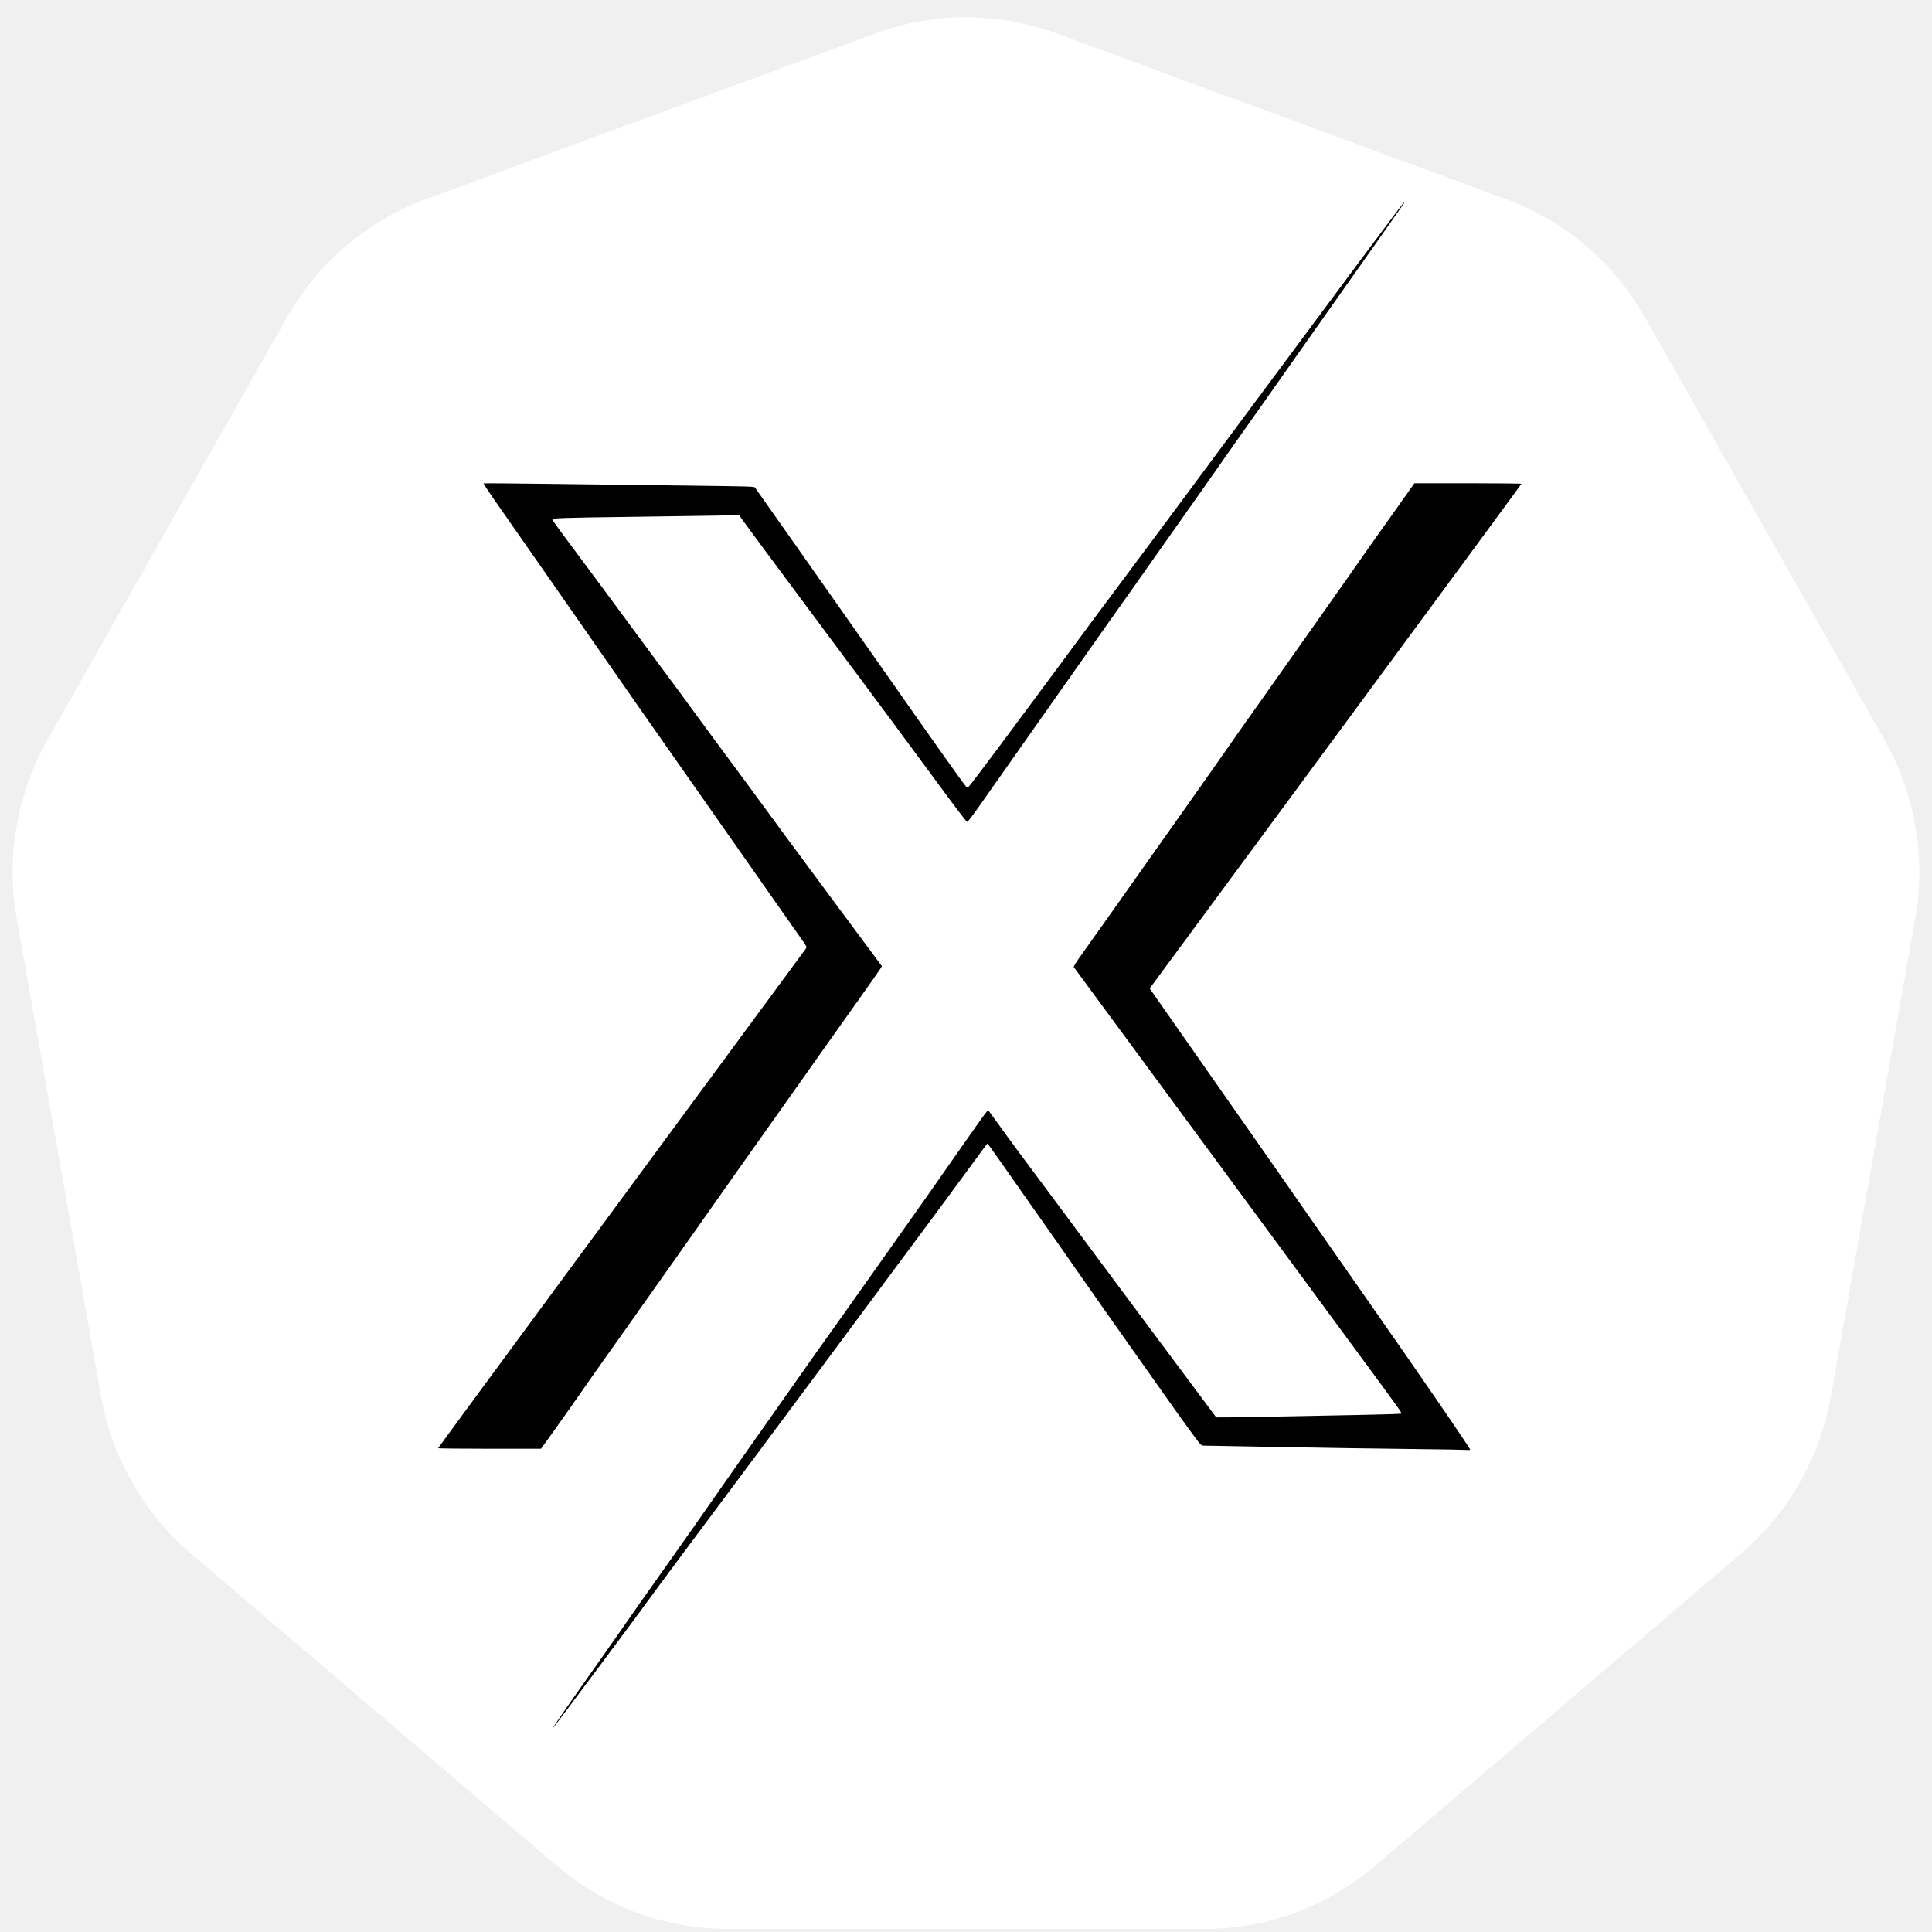
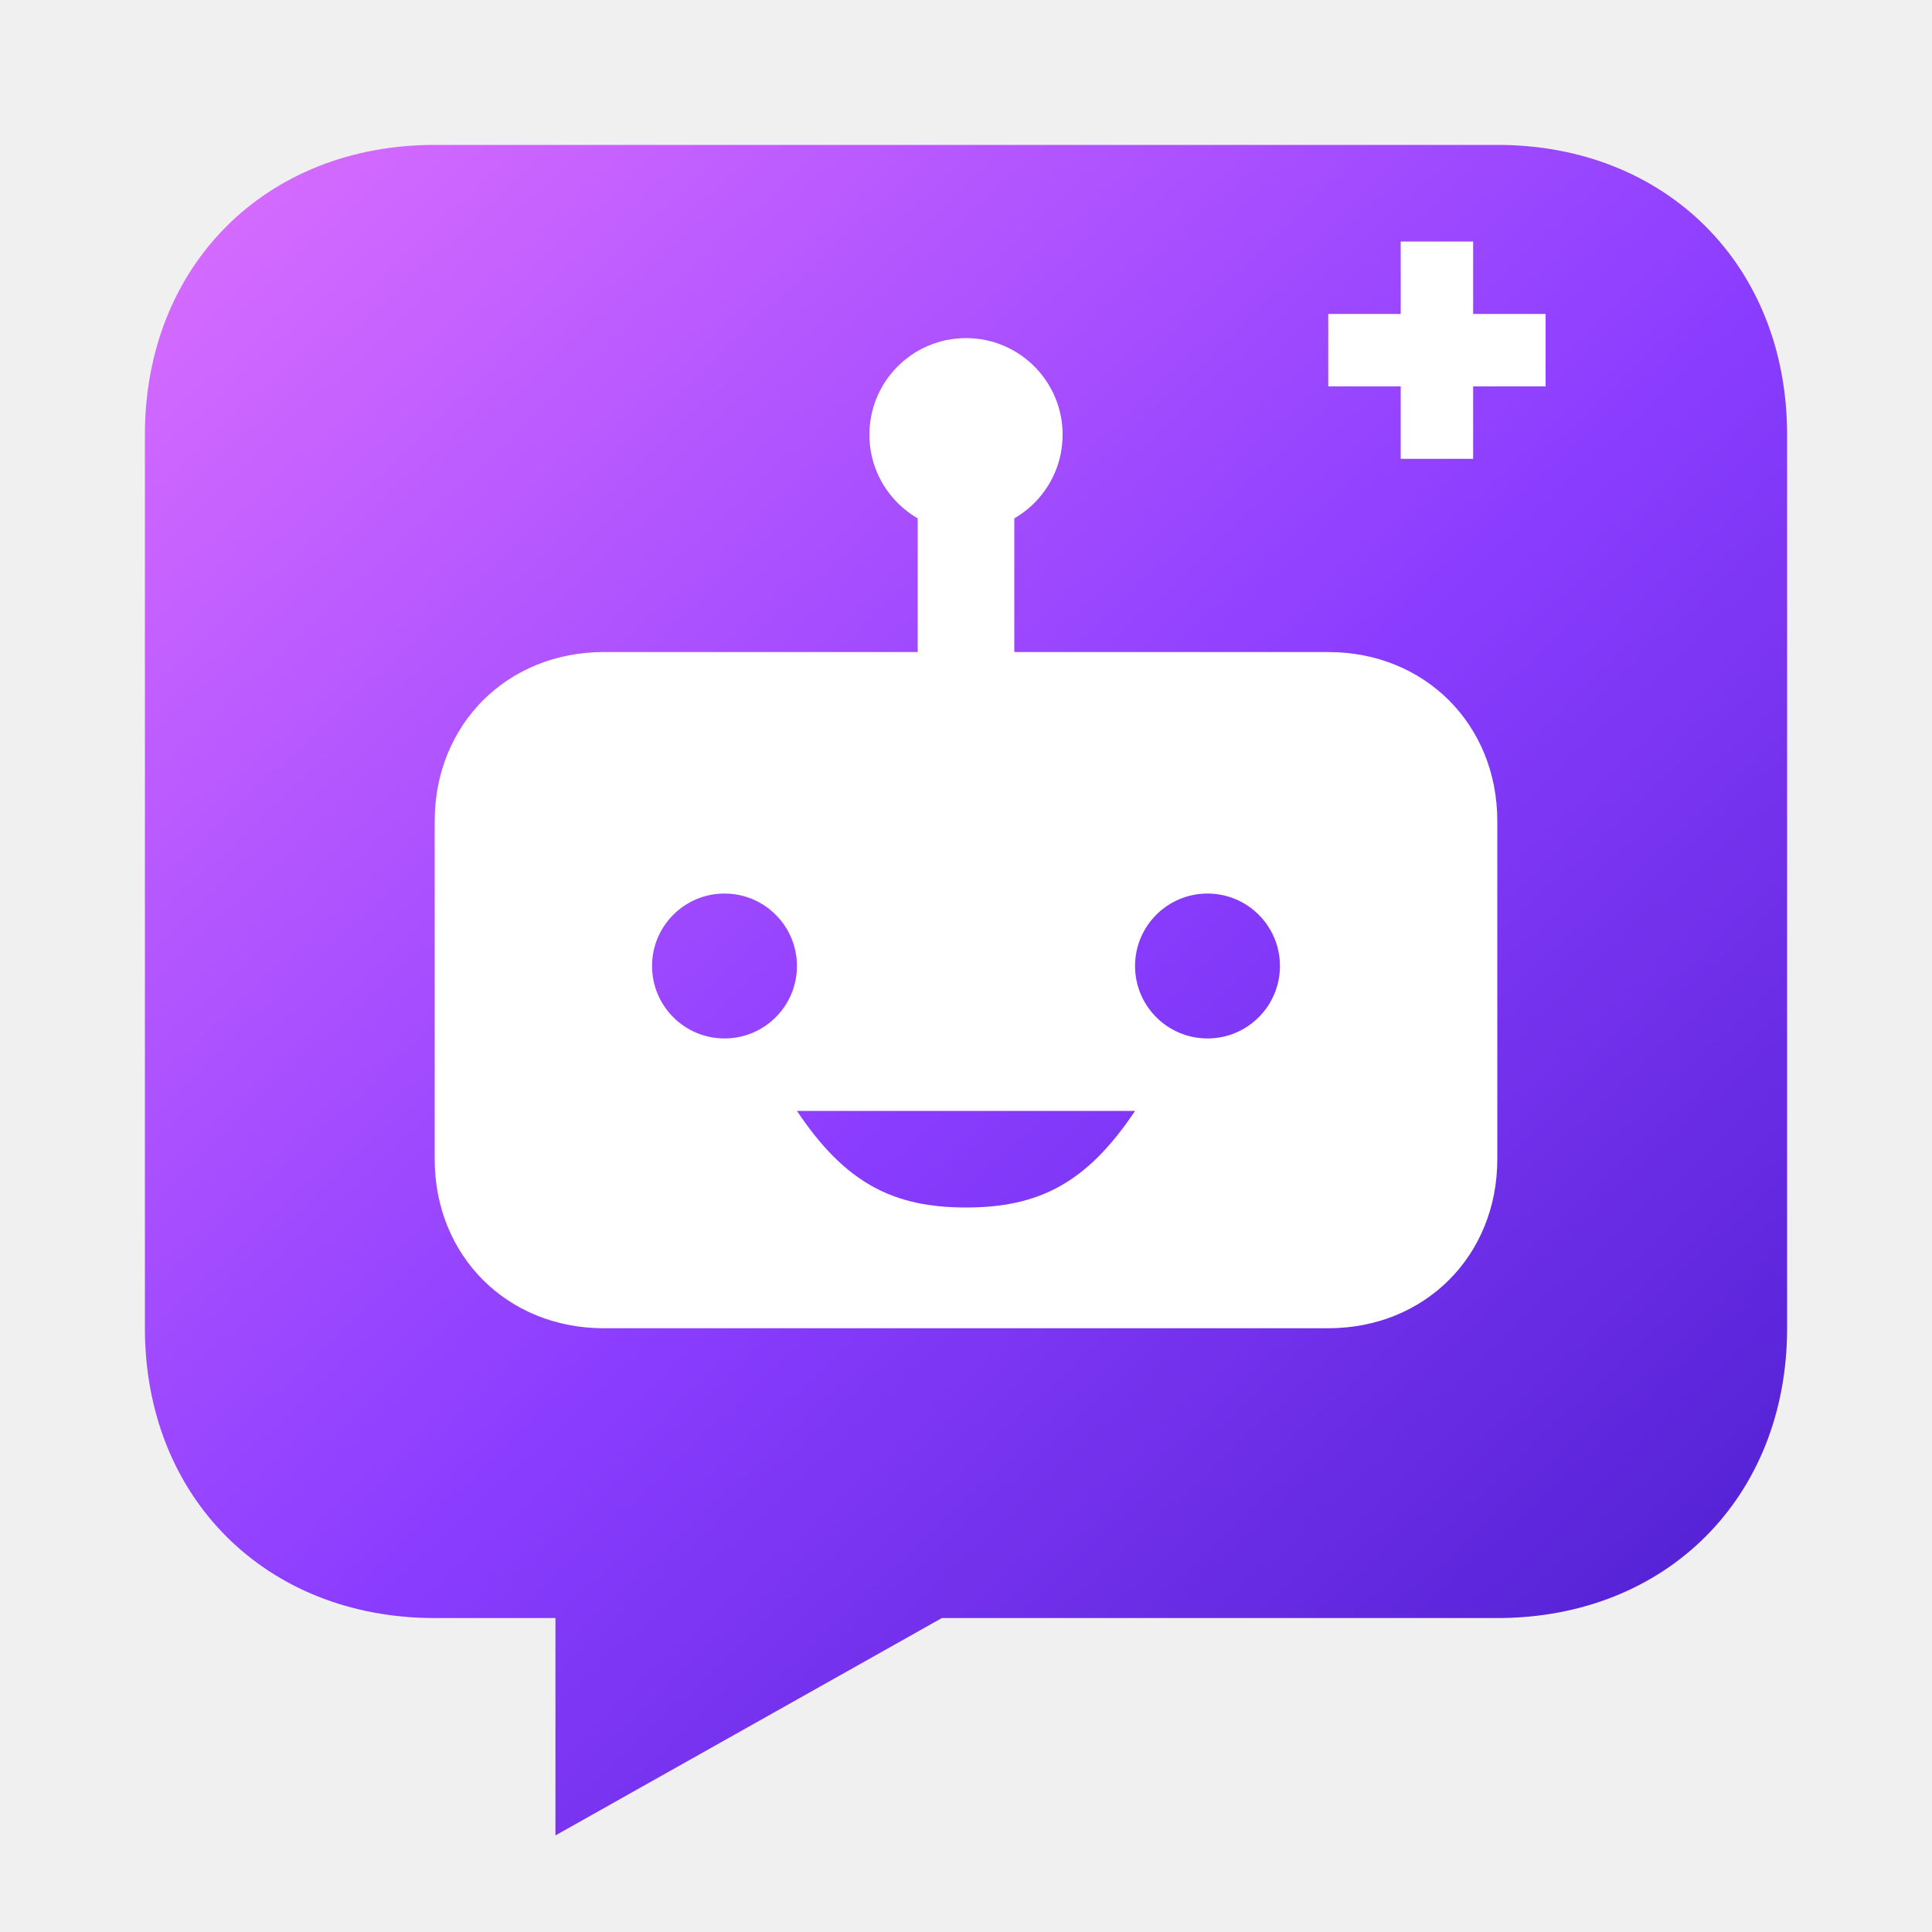
- <svg xmlns="http://www.w3.org/2000/svg" version="1.1" width="2000" height="2000">
-   <svg version="1.1" width="2000" height="2000">
-     <svg width="2000" zoomAndPan="magnify" viewBox="0 0 1500 1500" height="2000" preserveAspectRatio="xMidYMid meet" version="1.0">
-       <defs>
-         <clipPath id="4797906fb6">
-           <path d="M 9 13 L 1491 13 L 1491 1498 L 9 1498 Z M 9 13 " clip-rule="nonzero" />
-         </clipPath>
-         <clipPath id="11d23e9b6e">
-           <path d="M 820.367 25.953 L 1169.477 154.711 C 1214.914 171.473 1252.949 203.777 1276.84 245.906 L 1463.004 574.219 C 1486.918 616.391 1495.395 665.574 1486.973 713.32 L 1421.621 1083.824 C 1413.199 1131.57 1388.422 1174.895 1351.539 1206.363 L 1067.211 1448.941 C 1030.387 1480.359 983.562 1497.617 935.156 1497.617 L 564.844 1497.617 C 516.438 1497.617 469.613 1480.359 432.789 1448.941 L 148.461 1206.363 C 111.578 1174.895 86.801 1131.57 78.379 1083.824 L 13.027 713.32 C 4.605 665.574 13.082 616.391 36.996 574.219 L 223.16 245.906 C 247.051 203.777 285.086 171.473 330.523 154.711 L 679.633 25.953 C 725.051 9.203 774.949 9.203 820.367 25.953 Z M 820.367 25.953 " clip-rule="nonzero" />
-         </clipPath>
-         <clipPath id="e722e6ab5f">
-           <path d="M 0 0 L 1482 0 L 1482 1484.84 L 0 1484.84 Z M 0 0 " clip-rule="nonzero" />
-         </clipPath>
-         <clipPath id="a568012108">
-           <path d="M 811.367 12.953 L 1160.477 141.711 C 1205.914 158.473 1243.949 190.777 1267.84 232.906 L 1454.004 561.219 C 1477.918 603.391 1486.395 652.574 1477.973 700.32 L 1412.621 1070.824 C 1404.199 1118.57 1379.422 1161.895 1342.539 1193.363 L 1058.211 1435.941 C 1021.387 1467.359 974.562 1484.617 926.156 1484.617 L 555.844 1484.617 C 507.438 1484.617 460.613 1467.359 423.789 1435.941 L 139.461 1193.363 C 102.578 1161.895 77.801 1118.57 69.379 1070.824 L 4.027 700.32 C -4.395 652.574 4.082 603.391 27.996 561.219 L 214.16 232.906 C 238.051 190.777 276.086 158.473 321.523 141.711 L 670.633 12.953 C 716.051 -3.797 765.949 -3.797 811.367 12.953 Z M 811.367 12.953 " clip-rule="nonzero" />
-         </clipPath>
-         <clipPath id="44110f496b">
-           <rect x="0" width="1482" y="0" height="1485" />
-         </clipPath>
-       </defs>
-       <g clip-path="url(#4797906fb6)">
-         <g clip-path="url(#11d23e9b6e)">
-           <g transform="matrix(1, 0, 0, 1, 9, 13)">
-             <g clip-path="url(#44110f496b)">
-               <g clip-path="url(#e722e6ab5f)">
-                 <g clip-path="url(#a568012108)">
-                   <rect x="-339" width="2160" fill="#ffffff" height="2160" y="-343" fill-opacity="1" />
-                 </g>
-               </g>
-             </g>
-           </g>
-         </g>
-       </g>
-       <path fill="#000000" d="M 1085.453 162.98 C 1072.746 179.855 1053.594 205.484 1047.871 213.27 C 1040.602 223.16 1019.266 251.91 1002.434 274.504 C 990.02 291.172 977.617 307.855 965.234 324.547 C 944.973 351.863 934.645 365.773 922.574 382.016 C 915.535 391.492 904.316 406.594 897.645 415.578 C 890.973 424.562 876.527 443.941 865.547 458.645 C 847.516 482.785 841.508 490.891 821.062 518.637 C 817.691 523.211 809.066 534.84 801.895 544.477 C 793.203 556.152 784.52 567.836 775.844 579.523 C 764.086 595.359 753.145 609.742 751.668 611.301 C 751.301 611.688 750.602 611.312 749.645 610.207 C 747.551 607.793 722.164 572.027 696.238 534.973 C 690.641 526.969 675.145 504.914 661.805 485.969 C 648.465 467.02 631.355 442.695 623.785 431.914 C 615.195 419.688 606.594 407.473 597.973 395.27 L 585.93 378.227 L 582.875 377.871 C 581.195 377.68 557.5 377.273 530.219 376.969 C 496.211 376.582 462.207 376.16 428.199 375.703 C 399.371 375.309 375.637 375.129 375.465 375.305 C 375.289 375.48 378.844 380.938 383.363 387.434 C 395.711 405.188 422.578 443.688 438.027 465.77 C 445.57 476.551 459.898 497.133 469.875 511.508 C 488.051 537.703 491.672 542.891 516.641 578.477 C 525.773 591.492 534.895 604.512 544.012 617.539 C 551.668 628.48 563.941 645.992 571.285 656.445 C 578.629 666.898 592.215 686.277 601.477 699.512 C 610.738 712.742 620.172 726.176 622.445 729.367 C 626.359 734.867 626.527 735.234 625.68 736.496 C 625.188 737.227 560.746 824.695 482.473 930.871 C 404.195 1037.051 340.152 1124.125 340.148 1124.367 C 340.145 1124.613 358.117 1124.809 380.086 1124.805 L 420.031 1124.793 L 425.949 1116.637 C 432.844 1107.125 446.727 1087.461 454.352 1076.402 C 459.527 1068.898 462.625 1064.516 485.203 1032.742 C 491.121 1024.414 503.406 1007.039 512.504 994.133 C 521.602 981.23 534.344 963.188 540.82 954.039 C 547.301 944.891 555.762 932.863 559.629 927.309 C 563.492 921.754 572.836 908.523 580.391 897.906 C 587.949 887.289 597.711 873.523 602.082 867.316 C 606.457 861.109 615.246 848.68 621.617 839.695 C 627.988 830.711 634.977 820.82 637.152 817.715 C 639.324 814.613 650.371 799.051 661.699 783.137 C 673.031 767.223 682.836 753.289 683.492 752.176 L 684.691 750.148 L 675.949 738.344 C 665.32 724.008 654.684 709.676 644.039 695.352 C 631.297 678.199 616.164 657.75 610.414 649.91 C 582.82 612.285 569.438 594.109 559.621 580.934 C 553.742 573.039 544.52 560.504 539.129 553.082 C 533.738 545.66 523.34 531.531 516.016 521.688 C 508.691 511.844 494.551 492.695 484.59 479.137 C 474.629 465.578 460.281 446.199 452.707 436.07 C 436.457 414.344 429.301 404.543 428.875 403.438 C 428.418 402.25 435.559 401.988 486.562 401.324 C 511.062 401.008 540.734 400.574 552.496 400.363 L 573.879 399.984 L 577.41 404.957 C 580.605 409.465 599.25 434.605 633.07 480.027 C 685.457 550.383 704.703 576.328 724.488 603.281 C 741.211 626.062 750.211 637.949 750.891 638.148 C 751.219 638.246 754.848 633.578 758.953 627.781 C 768.172 614.777 793.953 578.145 809.02 556.652 C 815.199 547.832 824.051 535.27 828.684 528.734 C 834.488 520.535 840.27 512.32 846.023 504.082 C 850.93 497.059 859.602 484.766 865.301 476.762 C 876.371 461.211 879.848 456.289 903.254 423.004 C 911.527 411.242 924.086 393.465 931.16 383.5 C 938.234 373.539 945.191 363.648 946.617 361.523 C 948.039 359.402 952.715 352.719 957 346.676 C 973.434 323.5 989.844 300.23 1008.316 273.91 C 1018.859 258.879 1033.656 237.898 1041.195 227.281 C 1054.816 208.098 1089.102 159.352 1089.977 157.93 C 1090.227 157.523 1090.293 157.188 1090.121 157.188 C 1089.953 157.188 1087.852 159.793 1085.453 162.98 M 1095.332 379.195 C 1092.992 382.52 1090.641 385.836 1088.277 389.145 C 1074.184 408.852 1051.73 440.664 1045.352 449.961 C 1043.195 453.102 1032.707 467.969 1022.047 482.996 C 1011.387 498.023 997.891 517.137 992.051 525.469 C 986.215 533.797 979.801 542.887 977.801 545.664 C 973.141 552.125 961.535 568.613 946.027 590.809 C 934.938 606.676 901.793 653.633 883.875 678.855 C 879.996 684.32 870.004 698.457 861.672 710.273 C 853.34 722.086 843.523 735.906 839.855 740.98 C 835.793 746.605 833.379 750.457 833.68 750.848 C 834.207 751.535 866.027 794.738 891.457 829.301 C 914.234 860.25 975.672 943.652 1014.418 996.211 C 1029.969 1017.309 1061.742 1060.5 1072.25 1074.824 C 1087.66 1095.828 1088.566 1097.152 1087.82 1097.566 C 1087.422 1097.789 1071.324 1098.27 1052.051 1098.641 C 1032.773 1099.008 1003.906 1099.566 987.898 1099.883 C 971.891 1100.199 955.531 1100.457 951.543 1100.457 L 944.293 1100.461 L 928.078 1078.719 C 897.367 1037.535 883.809 1019.332 871.488 1002.746 C 864.695 993.598 854.762 980.234 849.414 973.047 C 844.066 965.859 831.246 948.617 820.922 934.734 C 811.348 921.863 801.773 908.992 792.203 896.125 C 786.734 888.773 779.109 878.348 775.258 872.957 C 771.406 867.566 768.027 862.91 767.754 862.605 C 767.457 862.277 766.766 862.5 766.039 863.156 C 765.371 863.762 757.73 874.434 749.059 886.875 C 727.723 917.484 711.699 940.266 690.109 970.672 C 680.133 984.719 666.227 1004.367 659.203 1014.328 C 652.176 1024.293 645.055 1034.316 643.371 1036.605 C 640.34 1040.727 633.898 1049.844 608.129 1086.5 C 600.781 1096.957 590.883 1110.988 586.133 1117.688 C 581.387 1124.383 571.062 1139.086 563.191 1150.355 C 542.82 1179.531 533.016 1193.504 523.387 1207.082 C 501.773 1237.555 488.445 1256.48 483.59 1263.59 C 481.633 1266.461 475.109 1275.773 469.098 1284.277 C 440.203 1325.16 427.504 1343.5 429.383 1341.625 C 430.684 1340.328 499.863 1247.551 504.68 1240.645 C 507.254 1236.953 546.5 1184.188 590.832 1124.812 C 607.297 1102.762 629.996 1072.258 641.277 1057.023 C 654.922 1038.605 668.582 1020.191 682.262 1001.781 C 727.109 941.426 747.227 914.23 756.562 901.34 C 761.938 893.918 766.469 887.84 766.633 887.832 C 766.797 887.824 771.742 894.688 777.621 903.078 C 783.5 911.473 793.496 925.703 799.832 934.703 C 820.371 963.891 834.523 984.086 842.938 996.215 C 847.469 1002.746 852.426 1009.832 853.953 1011.953 C 855.48 1014.078 862.824 1024.504 870.277 1035.121 C 877.727 1045.738 885.176 1056.297 886.828 1058.582 C 888.48 1060.871 893.594 1068.086 898.195 1074.621 C 916.789 1101.035 929.969 1119.258 931.562 1120.762 L 933.25 1122.352 L 968.297 1123 C 1028.207 1124.105 1069.809 1124.754 1103.133 1125.105 C 1120.773 1125.289 1136.613 1125.57 1138.328 1125.727 C 1140.043 1125.883 1141.445 1125.77 1141.445 1125.469 C 1141.445 1124.434 1101.73 1066.551 1065.801 1015.223 C 1061.227 1008.688 1053.57 997.727 1048.789 990.867 C 1043.055 982.645 1037.309 974.426 1031.555 966.215 C 1024.906 956.723 1018.277 947.219 1011.66 937.703 C 1004.355 927.199 997.039 916.707 989.707 906.223 C 984.996 899.492 980.289 892.762 975.59 886.027 C 969.625 877.457 909.848 792.02 895.348 771.336 L 892.609 767.426 L 1036.918 571.75 C 1116.289 464.129 1181.23 375.875 1181.234 375.633 C 1181.238 375.387 1162.547 375.188 1139.695 375.188 L 1098.145 375.188 Z M 1095.332 379.195 " fill-opacity="1" fill-rule="evenodd" />
-     </svg>
-   </svg>
-   <style>@media (prefers-color-scheme: light) { :root { filter: none; } }
- @media (prefers-color-scheme: dark) { :root { filter: none; } }
- </style>
+ <svg xmlns="http://www.w3.org/2000/svg" viewBox="0 0 80 80" role="img" aria-labelledby="title">
+   <defs>
+     <linearGradient id="chatplus-favicon" x1="10" y1="8" x2="70" y2="72" gradientUnits="userSpaceOnUse">
+       <stop stop-color="#d56bff" />
+       <stop offset="0.52" stop-color="#8b3dff" />
+       <stop offset="1" stop-color="#4f1fd1" />
+     </linearGradient>
+   </defs>
+   <path fill="url(#chatplus-favicon)" d="M18 6h44c7 0 12 5 12 12v37c0 7-5 12-12 12H39L23 76v-9h-5C11 67 6 62 6 55V18C6 11 11 6 18 6Z" />
+   <path fill="#fff" d="M25 27h30c4 0 7 3 7 7v14c0 4-3 7-7 7H25c-4 0-7-3-7-7V34c0-4 3-7 7-7Zm5 10a3 3 0 1 0 0 6 3 3 0 0 0 0-6Zm20 0a3 3 0 1 0 0 6 3 3 0 0 0 0-6Zm-17 9c2 3 4 4 7 4s5-1 7-4H33ZM38 21h4v7h-4zM36 18a4 4 0 1 1 8 0 4 4 0 0 1-8 0ZM58 10h3v9h-3zM55 13h9v3h-9z" />
</svg>
